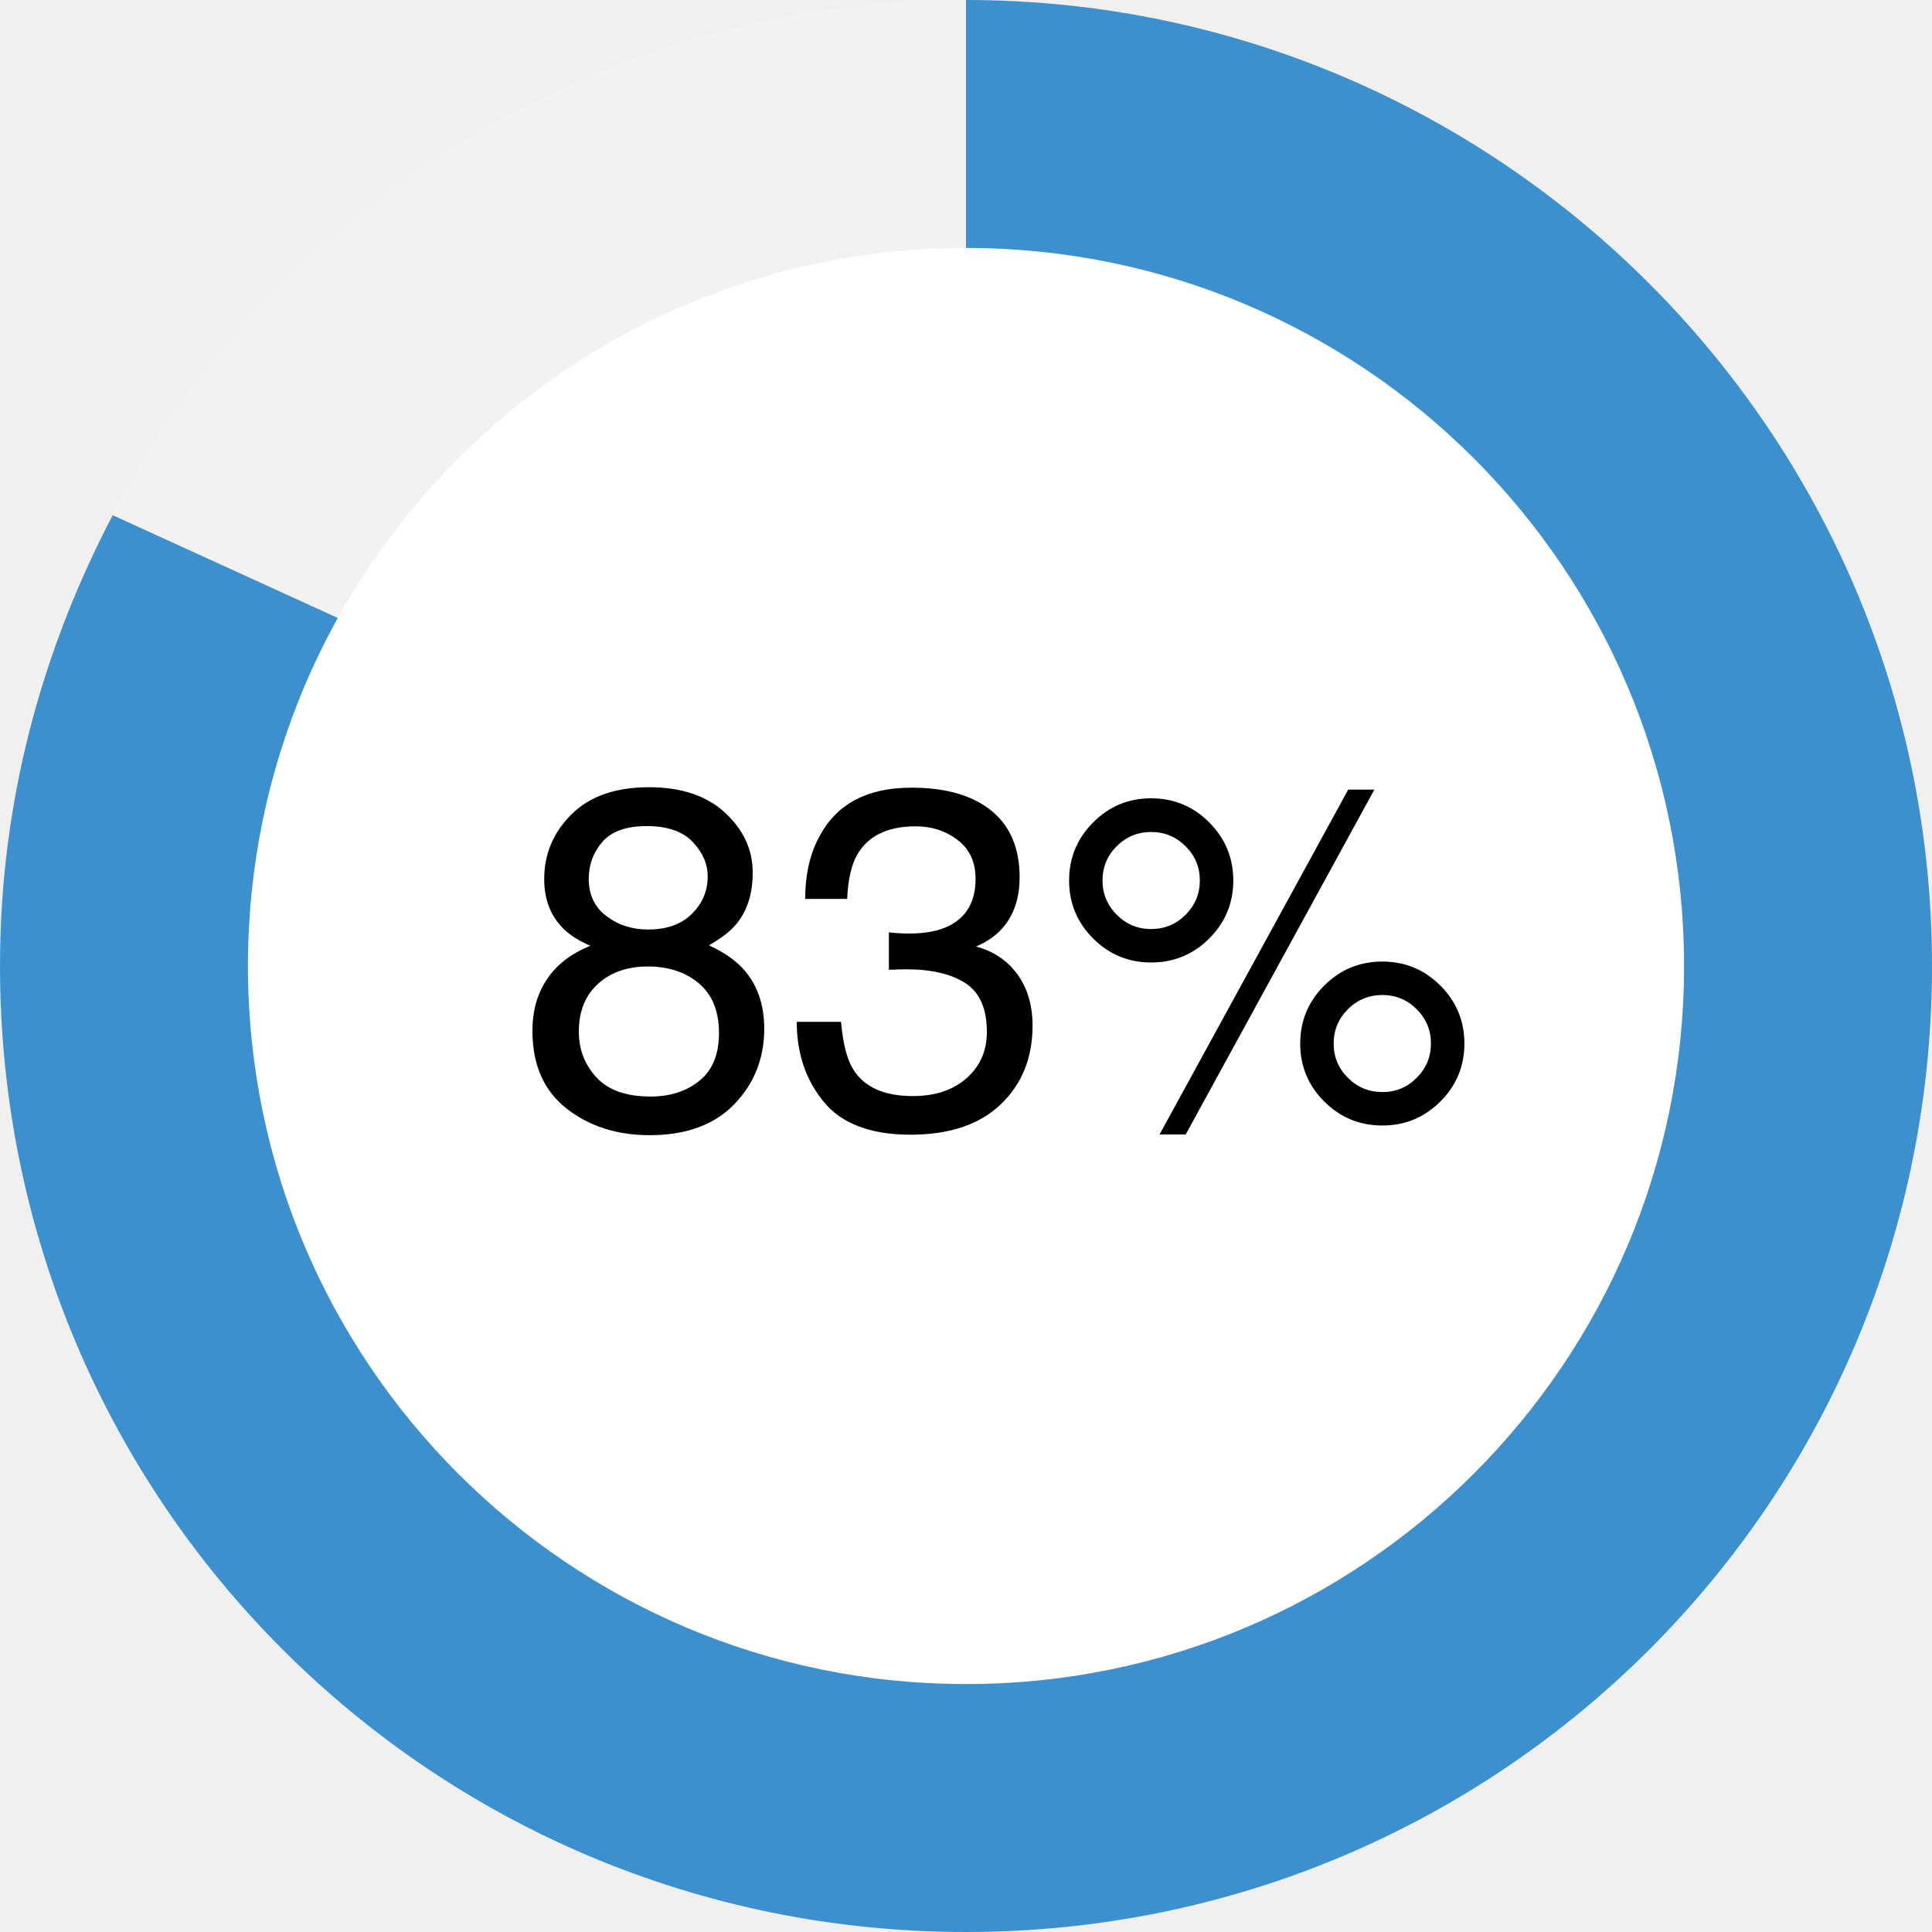
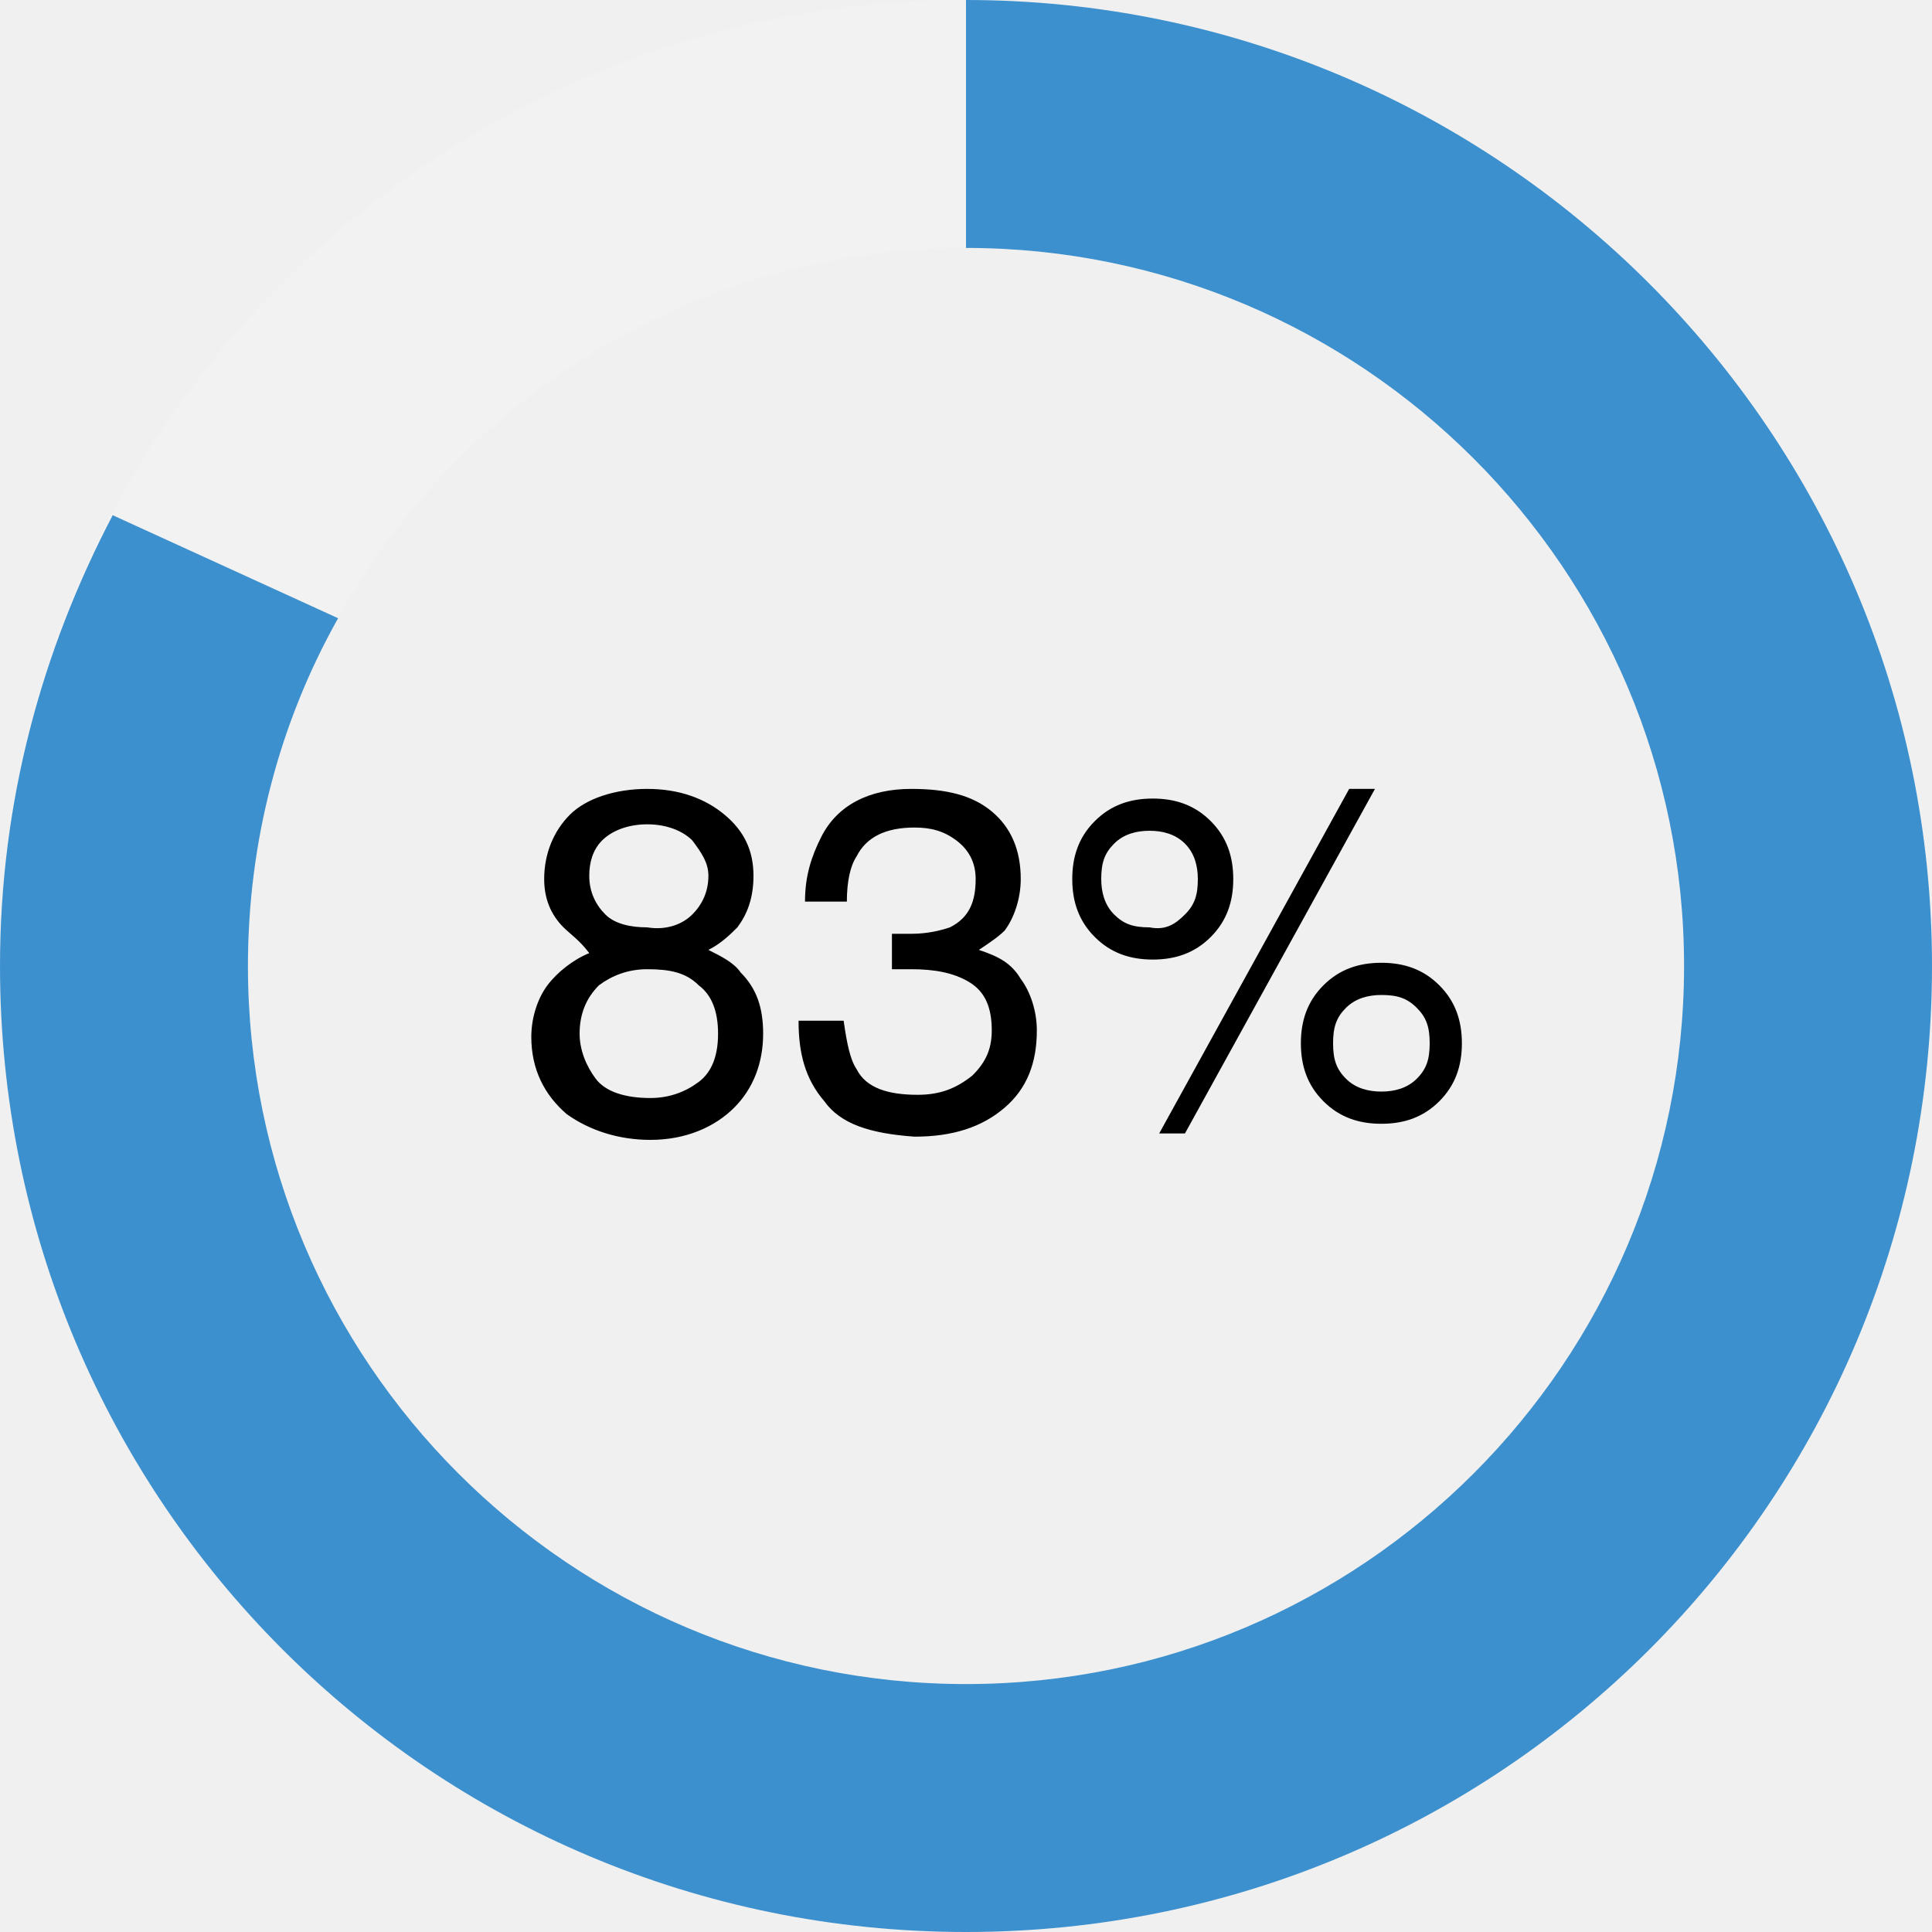
- <svg xmlns="http://www.w3.org/2000/svg" width="60px" height="60px" viewBox="0 0 60 60" version="1.1">
-   <defs />
-   <g id="Page-1" stroke="none" stroke-width="1" fill="none" fill-rule="evenodd">
-     <g id="graph">
-       <g id="Group">
-         <g>
-           <circle id="Oval" fill="#F2F2F2" cx="30" cy="30" r="30" />
-           <path d="M30,0 L30,28.1 L3.5,16 C1.3,20.2 0,24.9 0,30 C0,46.6 13.4,60 30,60 C46.6,60 60,46.6 60,30 C60,13.4 46.5,0 30,0 L30,0 Z" id="Shape" fill="#3D90CE" />
-           <circle id="Oval" fill="#FFFFFF" cx="30" cy="30" r="22.3" />
-         </g>
-         <path d="M21.488,28.38 C21.815,28.056 21.978,27.669 21.978,27.221 C21.978,26.83 21.822,26.472 21.51,26.145 C21.198,25.818 20.722,25.655 20.083,25.655 C19.449,25.655 18.991,25.818 18.708,26.145 C18.425,26.472 18.284,26.855 18.284,27.294 C18.284,27.786 18.466,28.172 18.832,28.45 C19.198,28.728 19.63,28.867 20.127,28.867 C20.708,28.867 21.161,28.705 21.488,28.38 L21.488,28.38 Z M21.726,33.56 C22.128,33.231 22.329,32.74 22.329,32.086 C22.329,31.408 22.122,30.893 21.708,30.542 C21.293,30.191 20.761,30.015 20.113,30.015 C19.483,30.015 18.97,30.195 18.573,30.553 C18.175,30.912 17.976,31.408 17.976,32.042 C17.976,32.588 18.158,33.06 18.521,33.458 C18.885,33.855 19.447,34.054 20.208,34.054 C20.817,34.054 21.323,33.889 21.726,33.56 L21.726,33.56 Z M17.479,28.823 C17.093,28.433 16.901,27.925 16.901,27.301 C16.901,26.521 17.184,25.85 17.749,25.289 C18.315,24.728 19.118,24.448 20.157,24.448 C21.161,24.448 21.949,24.712 22.52,25.242 C23.09,25.771 23.376,26.389 23.376,27.096 C23.376,27.75 23.21,28.279 22.878,28.684 C22.693,28.913 22.405,29.138 22.015,29.357 C22.449,29.557 22.79,29.786 23.039,30.045 C23.503,30.533 23.734,31.167 23.734,31.947 C23.734,32.869 23.425,33.65 22.805,34.292 C22.186,34.933 21.31,35.254 20.178,35.254 C19.159,35.254 18.297,34.977 17.592,34.424 C16.887,33.87 16.535,33.066 16.535,32.013 C16.535,31.393 16.686,30.858 16.989,30.407 C17.291,29.956 17.74,29.611 18.335,29.372 C17.969,29.216 17.684,29.033 17.479,28.823 L17.479,28.823 Z M25.582,34.219 C25.023,33.538 24.744,32.71 24.744,31.735 L26.119,31.735 C26.178,32.413 26.305,32.905 26.5,33.213 C26.841,33.764 27.458,34.039 28.351,34.039 C29.043,34.039 29.599,33.854 30.019,33.483 C30.438,33.113 30.648,32.635 30.648,32.049 C30.648,31.328 30.427,30.823 29.986,30.535 C29.545,30.247 28.931,30.103 28.146,30.103 C28.058,30.103 27.969,30.105 27.879,30.107 C27.789,30.109 27.697,30.113 27.605,30.118 L27.605,28.955 C27.741,28.969 27.856,28.979 27.948,28.984 C28.041,28.989 28.141,28.991 28.248,28.991 C28.741,28.991 29.146,28.913 29.463,28.757 C30.019,28.484 30.297,27.996 30.297,27.294 C30.297,26.772 30.112,26.37 29.741,26.087 C29.37,25.804 28.939,25.662 28.446,25.662 C27.568,25.662 26.961,25.955 26.624,26.54 C26.439,26.862 26.334,27.321 26.31,27.916 L25.007,27.916 C25.007,27.135 25.163,26.472 25.476,25.926 C26.012,24.95 26.956,24.462 28.307,24.462 C29.375,24.462 30.202,24.7 30.787,25.176 C31.372,25.651 31.665,26.34 31.665,27.243 C31.665,27.886 31.492,28.408 31.146,28.808 C30.931,29.057 30.653,29.252 30.312,29.394 C30.863,29.545 31.293,29.836 31.603,30.268 C31.913,30.7 32.067,31.228 32.067,31.852 C32.067,32.852 31.738,33.666 31.08,34.296 C30.421,34.925 29.487,35.239 28.278,35.239 C27.039,35.239 26.14,34.899 25.582,34.219 L25.582,34.219 Z M44.732,30.608 C45.23,31.106 45.478,31.706 45.478,32.408 C45.478,33.11 45.23,33.71 44.732,34.208 C44.235,34.705 43.635,34.954 42.932,34.954 C42.225,34.954 41.623,34.705 41.125,34.208 C40.628,33.71 40.379,33.11 40.379,32.408 C40.379,31.706 40.628,31.106 41.125,30.608 C41.623,30.111 42.225,29.862 42.932,29.862 C43.635,29.862 44.235,30.111 44.732,30.608 L44.732,30.608 Z M41.871,24.521 L42.683,24.521 L36.823,35.232 L36.011,35.232 L41.871,24.521 Z M36.819,28.41 C37.115,28.114 37.262,27.76 37.262,27.345 C37.262,26.93 37.115,26.576 36.819,26.281 C36.524,25.985 36.167,25.838 35.748,25.838 C35.333,25.838 34.978,25.984 34.683,26.277 C34.388,26.57 34.24,26.926 34.24,27.345 C34.24,27.76 34.388,28.114 34.683,28.41 C34.978,28.705 35.333,28.852 35.748,28.852 C36.167,28.852 36.524,28.705 36.819,28.41 L36.819,28.41 Z M37.555,25.542 C38.052,26.042 38.301,26.643 38.301,27.345 C38.301,28.047 38.052,28.647 37.555,29.145 C37.057,29.642 36.455,29.891 35.748,29.891 C35.045,29.891 34.445,29.642 33.948,29.145 C33.45,28.647 33.202,28.047 33.202,27.345 C33.202,26.643 33.45,26.042 33.948,25.542 C34.445,25.042 35.045,24.792 35.748,24.792 C36.455,24.792 37.057,25.042 37.555,25.542 L37.555,25.542 Z M43.997,33.472 C44.292,33.177 44.439,32.823 44.439,32.408 C44.439,31.993 44.292,31.638 43.997,31.343 C43.702,31.048 43.347,30.901 42.932,30.901 C42.513,30.901 42.155,31.048 41.86,31.343 C41.565,31.638 41.418,31.993 41.418,32.408 C41.418,32.823 41.565,33.177 41.86,33.472 C42.155,33.768 42.513,33.915 42.932,33.915 C43.347,33.915 43.702,33.768 43.997,33.472 L43.997,33.472 Z" id="83%" fill="#000000" />
+ <svg xmlns="http://www.w3.org/2000/svg" version="1.1" id="Layer_1" x="0px" y="0px" width="60px" height="60px" viewBox="-275 367 60 60" style="enable-background:new -275 367 60 60;" xml:space="preserve">
+   <style type="text/css">
+ 	.st0{fill:#F2F2F2;}
+ 	.st1{fill:#3D90CE;}
+ </style>
+   <g id="Page-1">
+     <g id="Group">
+       <g>
+         <path class="st0" d="M-245,367c-16.6,0-30,13.4-30,30s13.4,30,30,30s30-13.4,30-30S-228.4,367-245,367z M-245,419.3     c-12.3,0-22.3-10-22.3-22.3c0-12.3,10-22.3,22.3-22.3c12.3,0,22.3,10,22.3,22.3C-222.7,409.3-232.7,419.3-245,419.3z" />
+         <path class="st1" d="M-245,367v7.7c12.3,0,22.3,10,22.3,22.3c0,12.3-10,22.3-22.3,22.3c-12.3,0-22.3-10-22.3-22.3     c0-3.9,1-7.6,2.8-10.8l-7-3.2c-2.2,4.2-3.5,8.9-3.5,14c0,16.6,13.4,30,30,30s30-13.4,30-30S-228.5,367-245,367z" />
      </g>
+       <path id="_x38_3_x25_" d="M-253.5,395.4c0.3-0.3,0.5-0.7,0.5-1.2c0-0.4-0.2-0.7-0.5-1.1c-0.3-0.3-0.8-0.5-1.4-0.5    c-0.6,0-1.1,0.2-1.4,0.5c-0.3,0.3-0.4,0.7-0.4,1.1c0,0.5,0.2,0.9,0.5,1.2s0.8,0.4,1.3,0.4C-254.3,395.9-253.8,395.7-253.5,395.4    L-253.5,395.4z M-253.3,400.6c0.4-0.3,0.6-0.8,0.6-1.5c0-0.7-0.2-1.2-0.6-1.5c-0.4-0.4-0.9-0.5-1.6-0.5c-0.6,0-1.1,0.2-1.5,0.5    c-0.4,0.4-0.6,0.9-0.6,1.5c0,0.5,0.2,1,0.5,1.4s0.9,0.6,1.7,0.6C-254.2,401.1-253.7,400.9-253.3,400.6L-253.3,400.6z     M-257.5,395.8c-0.4-0.4-0.6-0.9-0.6-1.5c0-0.8,0.3-1.5,0.8-2s1.4-0.8,2.4-0.8c1,0,1.8,0.3,2.4,0.8c0.6,0.5,0.9,1.1,0.9,1.9    c0,0.7-0.2,1.2-0.5,1.6c-0.2,0.2-0.5,0.5-0.9,0.7c0.4,0.2,0.8,0.4,1,0.7c0.5,0.5,0.7,1.1,0.7,1.9c0,0.9-0.3,1.7-0.9,2.3    c-0.6,0.6-1.5,1-2.6,1c-1,0-1.9-0.3-2.6-0.8c-0.7-0.6-1.1-1.4-1.1-2.4c0-0.6,0.2-1.2,0.5-1.6s0.8-0.8,1.3-1    C-257,396.2-257.3,396-257.5,395.8L-257.5,395.8z M-249.4,401.2c-0.6-0.7-0.8-1.5-0.8-2.5h1.4c0.1,0.7,0.2,1.2,0.4,1.5    c0.3,0.6,1,0.8,1.9,0.8c0.7,0,1.2-0.2,1.7-0.6c0.4-0.4,0.6-0.8,0.6-1.4c0-0.7-0.2-1.2-0.7-1.5s-1.1-0.4-1.8-0.4    c-0.1,0-0.2,0-0.3,0c-0.1,0-0.2,0-0.3,0V396c0.1,0,0.3,0,0.3,0c0.1,0,0.2,0,0.3,0c0.5,0,0.9-0.1,1.2-0.2c0.6-0.3,0.8-0.8,0.8-1.5    c0-0.5-0.2-0.9-0.6-1.2c-0.4-0.3-0.8-0.4-1.3-0.4c-0.9,0-1.5,0.3-1.8,0.9c-0.2,0.3-0.3,0.8-0.3,1.4h-1.3c0-0.8,0.2-1.4,0.5-2    c0.5-1,1.5-1.5,2.8-1.5c1.1,0,1.9,0.2,2.5,0.7c0.6,0.5,0.9,1.2,0.9,2.1c0,0.6-0.2,1.2-0.5,1.6c-0.2,0.2-0.5,0.4-0.8,0.6    c0.6,0.2,1,0.4,1.3,0.9c0.3,0.4,0.5,1,0.5,1.6c0,1-0.3,1.8-1,2.4c-0.7,0.6-1.6,0.9-2.8,0.9C-248,402.2-248.9,401.9-249.4,401.2    L-249.4,401.2z M-230.3,397.6c0.5,0.5,0.7,1.1,0.7,1.8s-0.2,1.3-0.7,1.8c-0.5,0.5-1.1,0.7-1.8,0.7c-0.7,0-1.3-0.2-1.8-0.7    c-0.5-0.5-0.7-1.1-0.7-1.8s0.2-1.3,0.7-1.8c0.5-0.5,1.1-0.7,1.8-0.7C-231.4,396.9-230.8,397.1-230.3,397.6L-230.3,397.6z     M-233.1,391.5h0.8l-5.9,10.7h-0.8L-233.1,391.5z M-238.2,395.4c0.3-0.3,0.4-0.6,0.4-1.1c0-0.4-0.1-0.8-0.4-1.1s-0.7-0.4-1.1-0.4    c-0.4,0-0.8,0.1-1.1,0.4c-0.3,0.3-0.4,0.6-0.4,1.1c0,0.4,0.1,0.8,0.4,1.1c0.3,0.3,0.6,0.4,1.1,0.4    C-238.8,395.9-238.5,395.7-238.2,395.4L-238.2,395.4z M-237.4,392.5c0.5,0.5,0.7,1.1,0.7,1.8c0,0.7-0.2,1.3-0.7,1.8    c-0.5,0.5-1.1,0.7-1.8,0.7c-0.7,0-1.3-0.2-1.8-0.7c-0.5-0.5-0.7-1.1-0.7-1.8c0-0.7,0.2-1.3,0.7-1.8c0.5-0.5,1.1-0.7,1.8-0.7    C-238.5,391.8-237.9,392-237.4,392.5L-237.4,392.5z M-231,400.5c0.3-0.3,0.4-0.6,0.4-1.1s-0.1-0.8-0.4-1.1    c-0.3-0.3-0.6-0.4-1.1-0.4c-0.4,0-0.8,0.1-1.1,0.4c-0.3,0.3-0.4,0.6-0.4,1.1s0.1,0.8,0.4,1.1c0.3,0.3,0.7,0.4,1.1,0.4    C-231.7,400.9-231.3,400.8-231,400.5L-231,400.5z" />
    </g>
  </g>
</svg>
